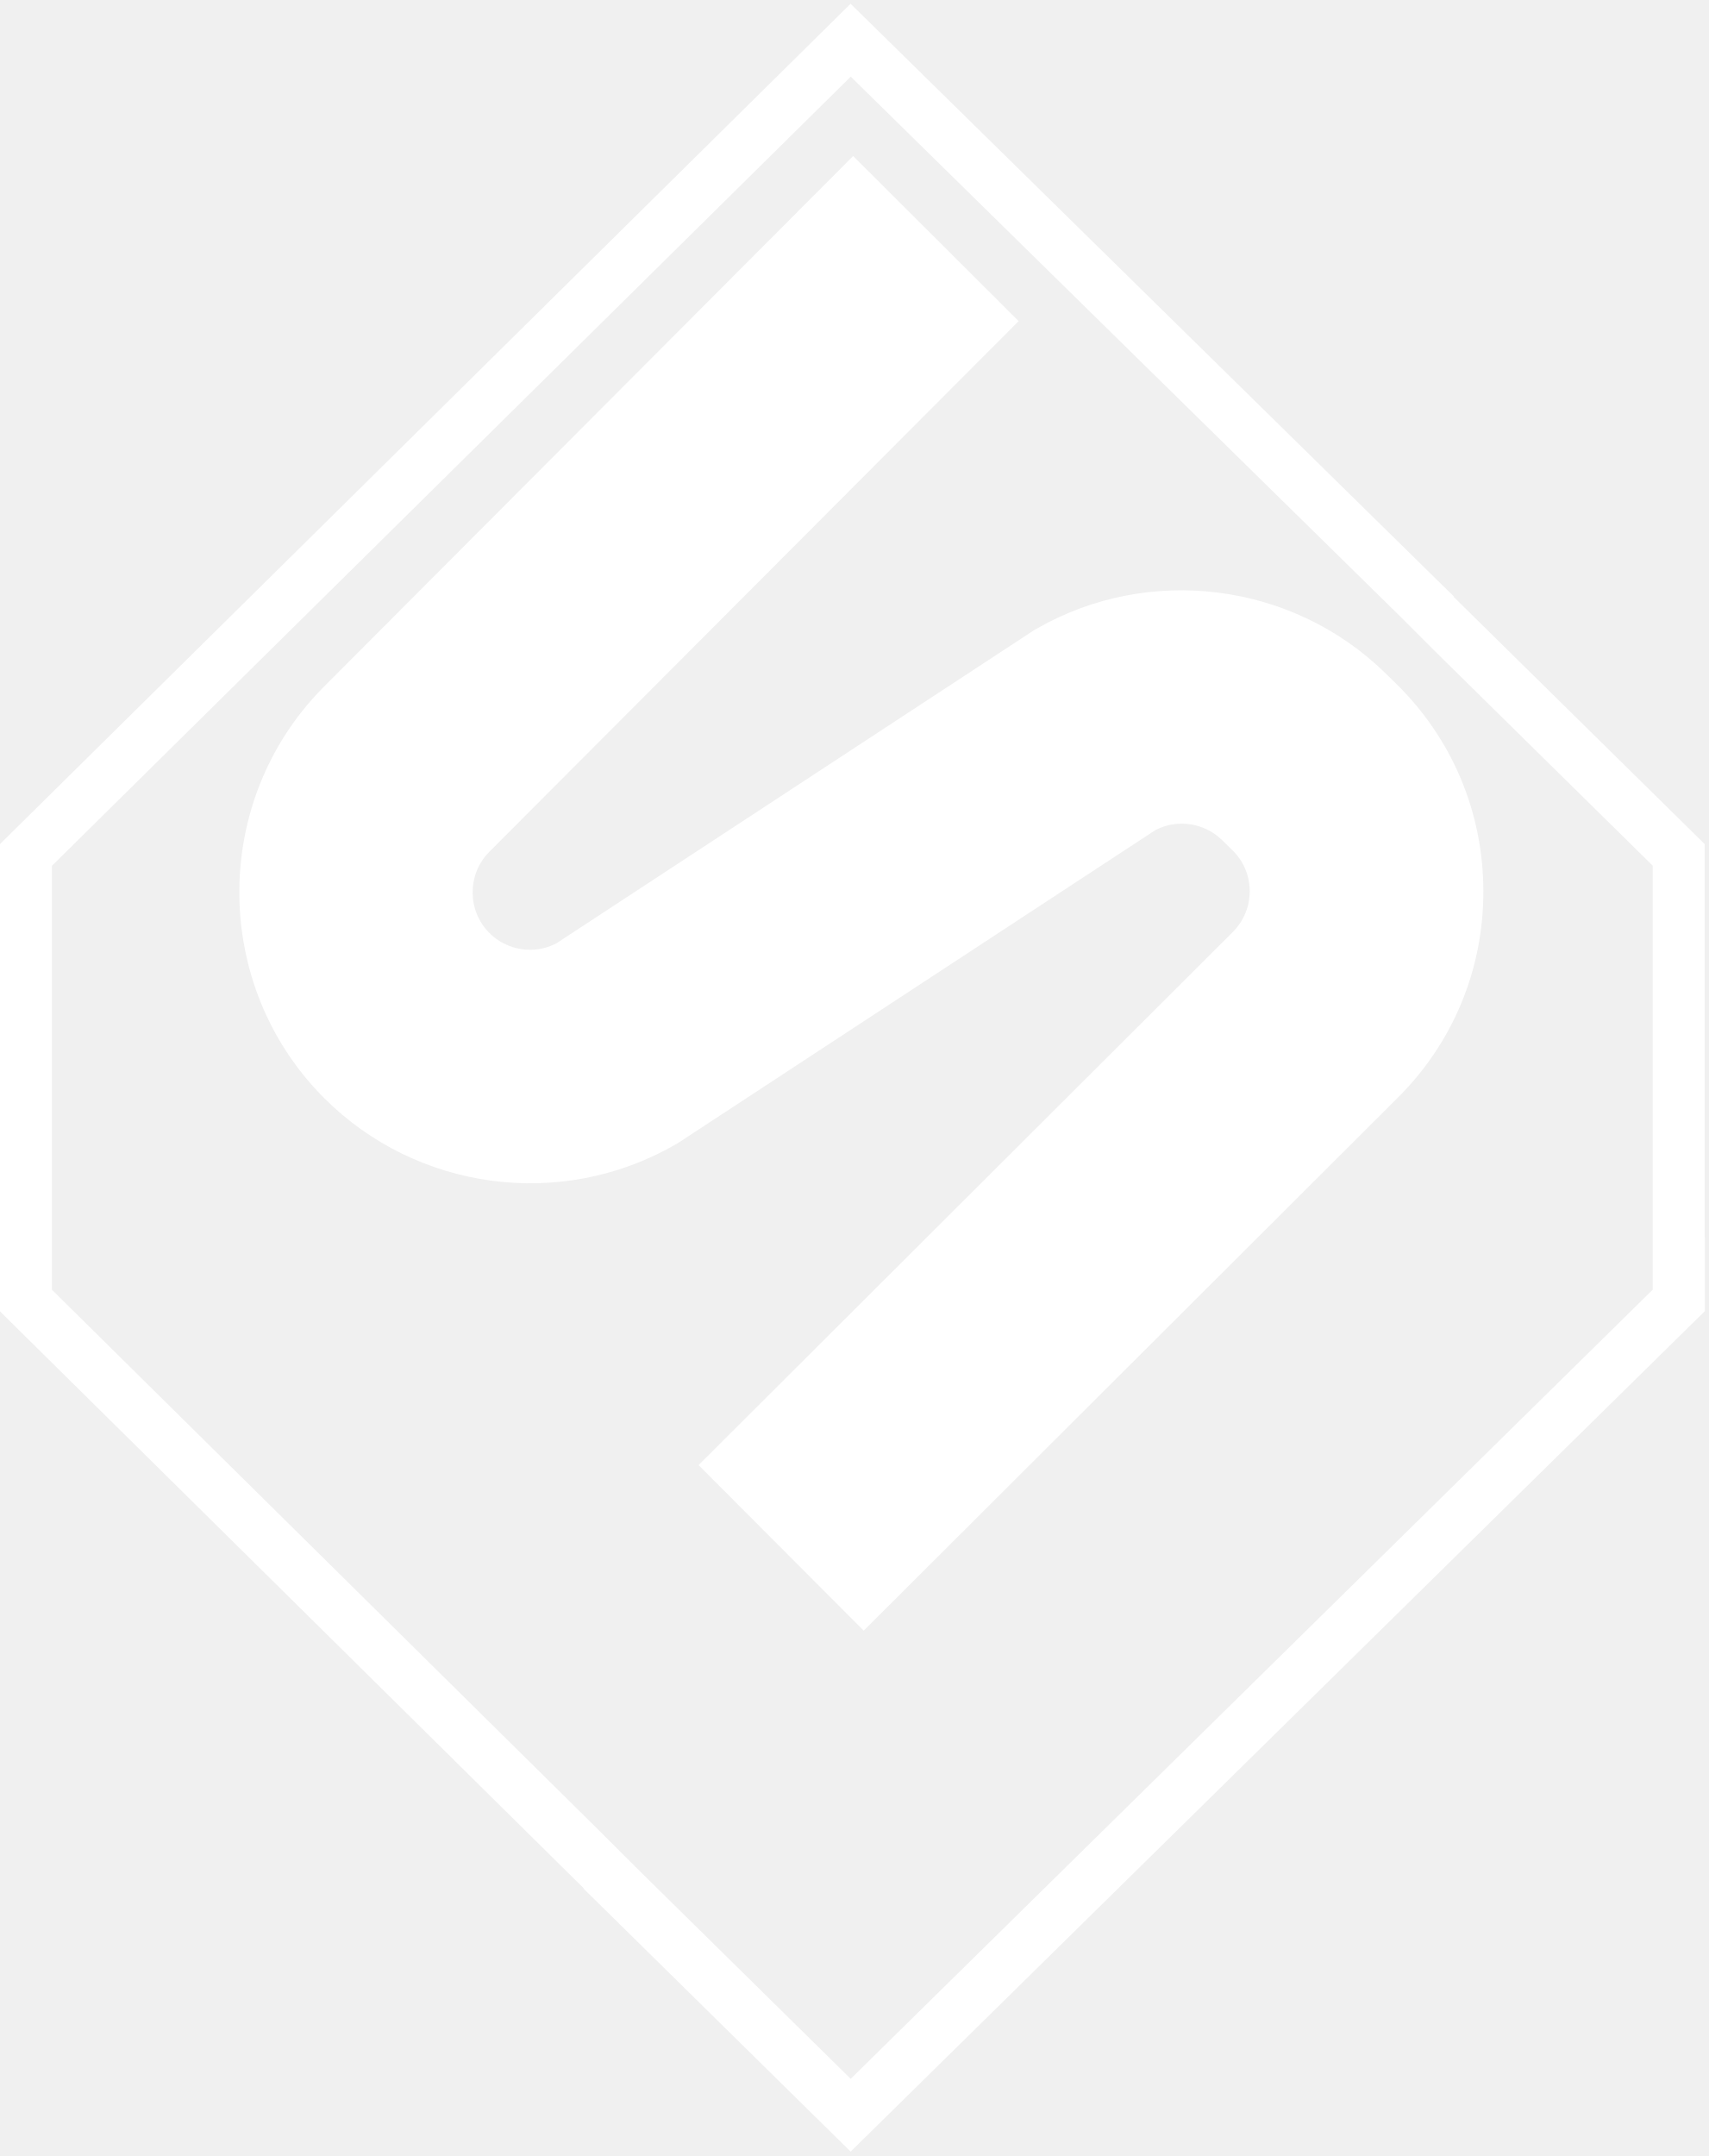
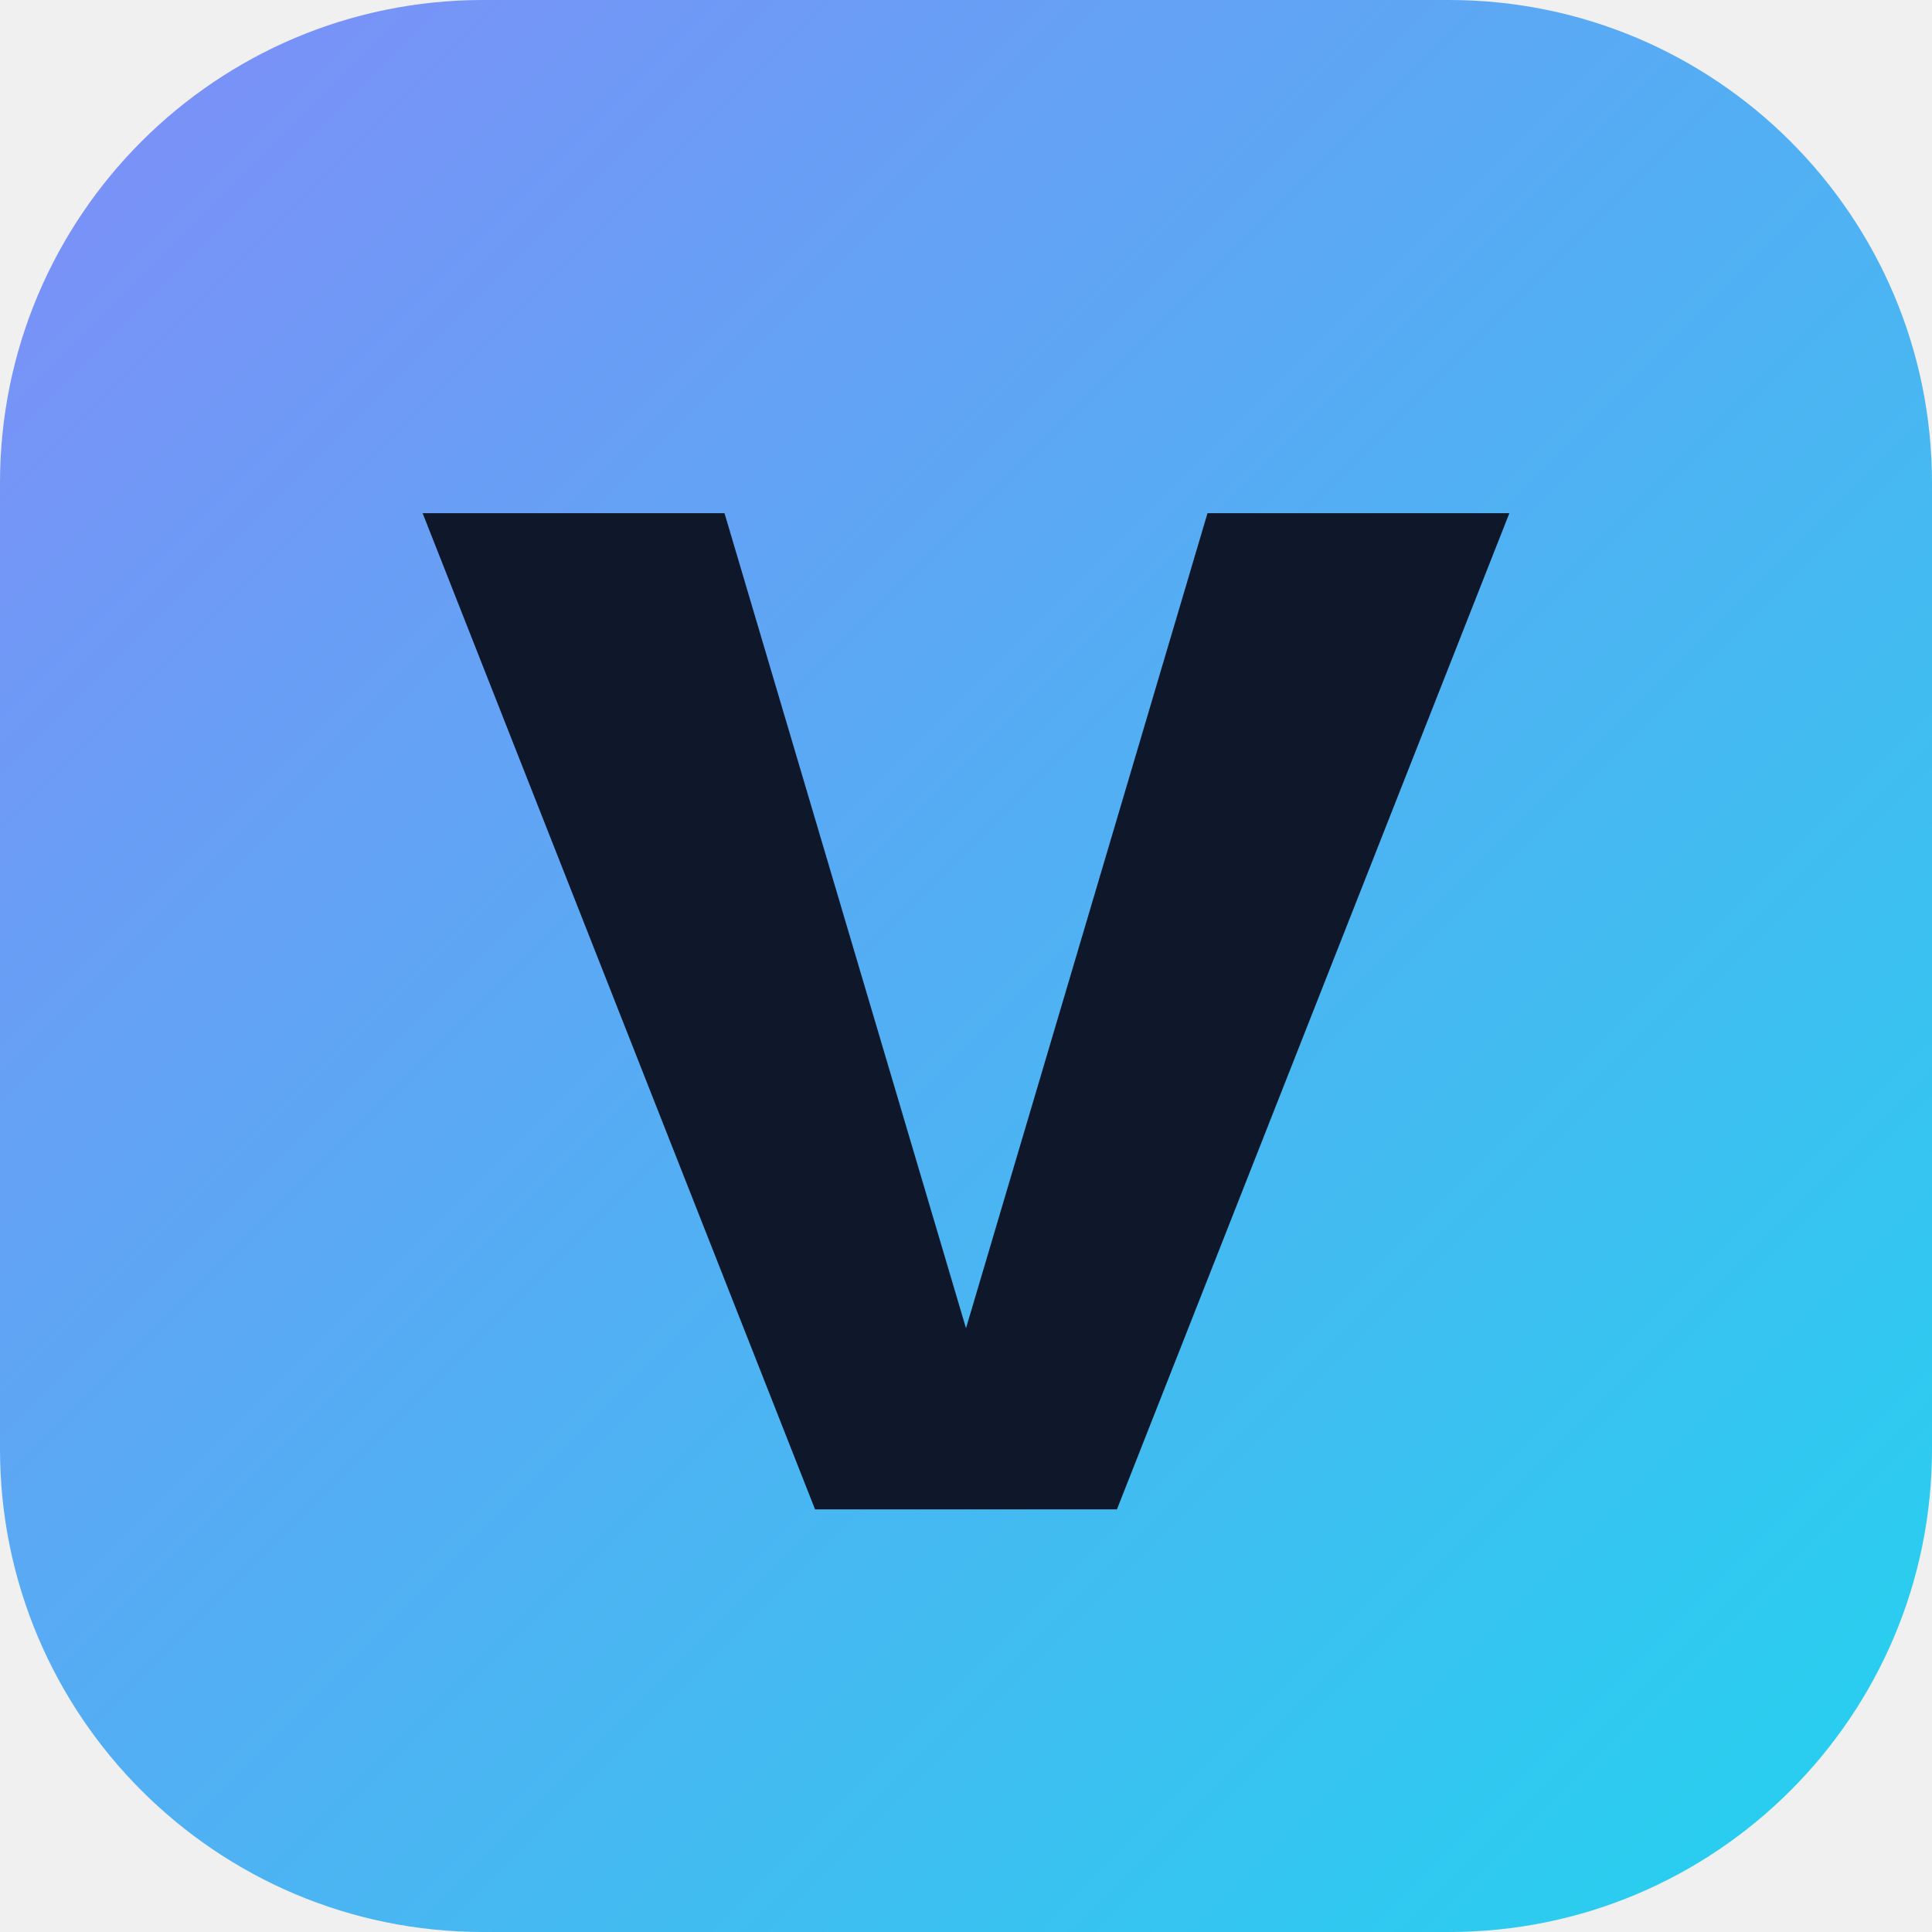
- <svg xmlns="http://www.w3.org/2000/svg" width="279" height="352" viewBox="0 0 279 352" fill="none">
-   <g clip-path="url(#clip0_4326_28845)">
-     <path d="M141.023 266.212L114.071 239.202L201.19 152.281C203.72 149.794 204.073 146.967 204.073 145.497C204.073 144.027 203.692 141.2 201.246 138.812L199.522 137.13C196.639 134.317 192.243 133.681 188.696 135.505L110.679 186.64L110.184 186.922C91.612 197.565 68.08 194.413 52.943 179.29C34.583 160.931 34.442 130.911 52.632 112.382L52.745 112.269L139.313 25.475L166.336 52.428L79.811 139.165C76.263 142.826 76.306 148.705 79.91 152.323C82.793 155.207 87.231 155.885 90.821 154.034L168.838 102.898L169.333 102.616C187.65 92.129 210.999 95.083 226.121 109.81L227.846 111.492C237.075 120.481 242.177 132.522 242.22 145.412C242.262 158.288 237.23 170.372 228.058 179.403L141.023 266.24V266.212Z" fill="white" />
-     <path d="M278.361 202.088C278.361 183.615 278.361 141.356 278.361 141.356V137.808L275.831 135.321L240.695 100.722L237.373 97.443V97.344L234.829 94.856L144.855 6.465L138.891 0.614L132.954 6.479L2.516 135.321L0 137.808V214.101L2.516 216.589L91.953 304.966L95.288 308.259V308.344L97.818 310.831L132.954 345.43L138.905 351.281L144.855 345.43L275.817 216.589L278.389 214.059V202.059H278.346L278.361 202.088ZM138.919 339.409L103.783 304.81L97.931 298.959L8.48 210.568V141.356L138.919 12.514L228.893 100.891L234.744 106.742L269.88 141.341V210.554L138.919 339.395V339.409Z" fill="white" />
-   </g>
+ <svg xmlns="http://www.w3.org/2000/svg" viewBox="0 0 64 64" role="img" aria-label="VentureStack">
  <defs>
-     <clipPath id="clip0_4326_28845">
-       <rect width="278.389" height="350.682" fill="white" transform="translate(0 0.613525)" />
-     </clipPath>
+     <linearGradient id="venture-stack-dark" x1="0" y1="0" x2="1" y2="1">
+       <stop offset="0" stop-color="#818cf8" />
+       <stop offset="1" stop-color="#22d3ee" />
+     </linearGradient>
  </defs>
+   <rect width="64" height="64" rx="16" fill="url(#venture-stack-dark)" />
+   <path d="M14 17h10l8 27 8-27h10L37 50H27L14 17Z" fill="#0f172a" />
</svg>
